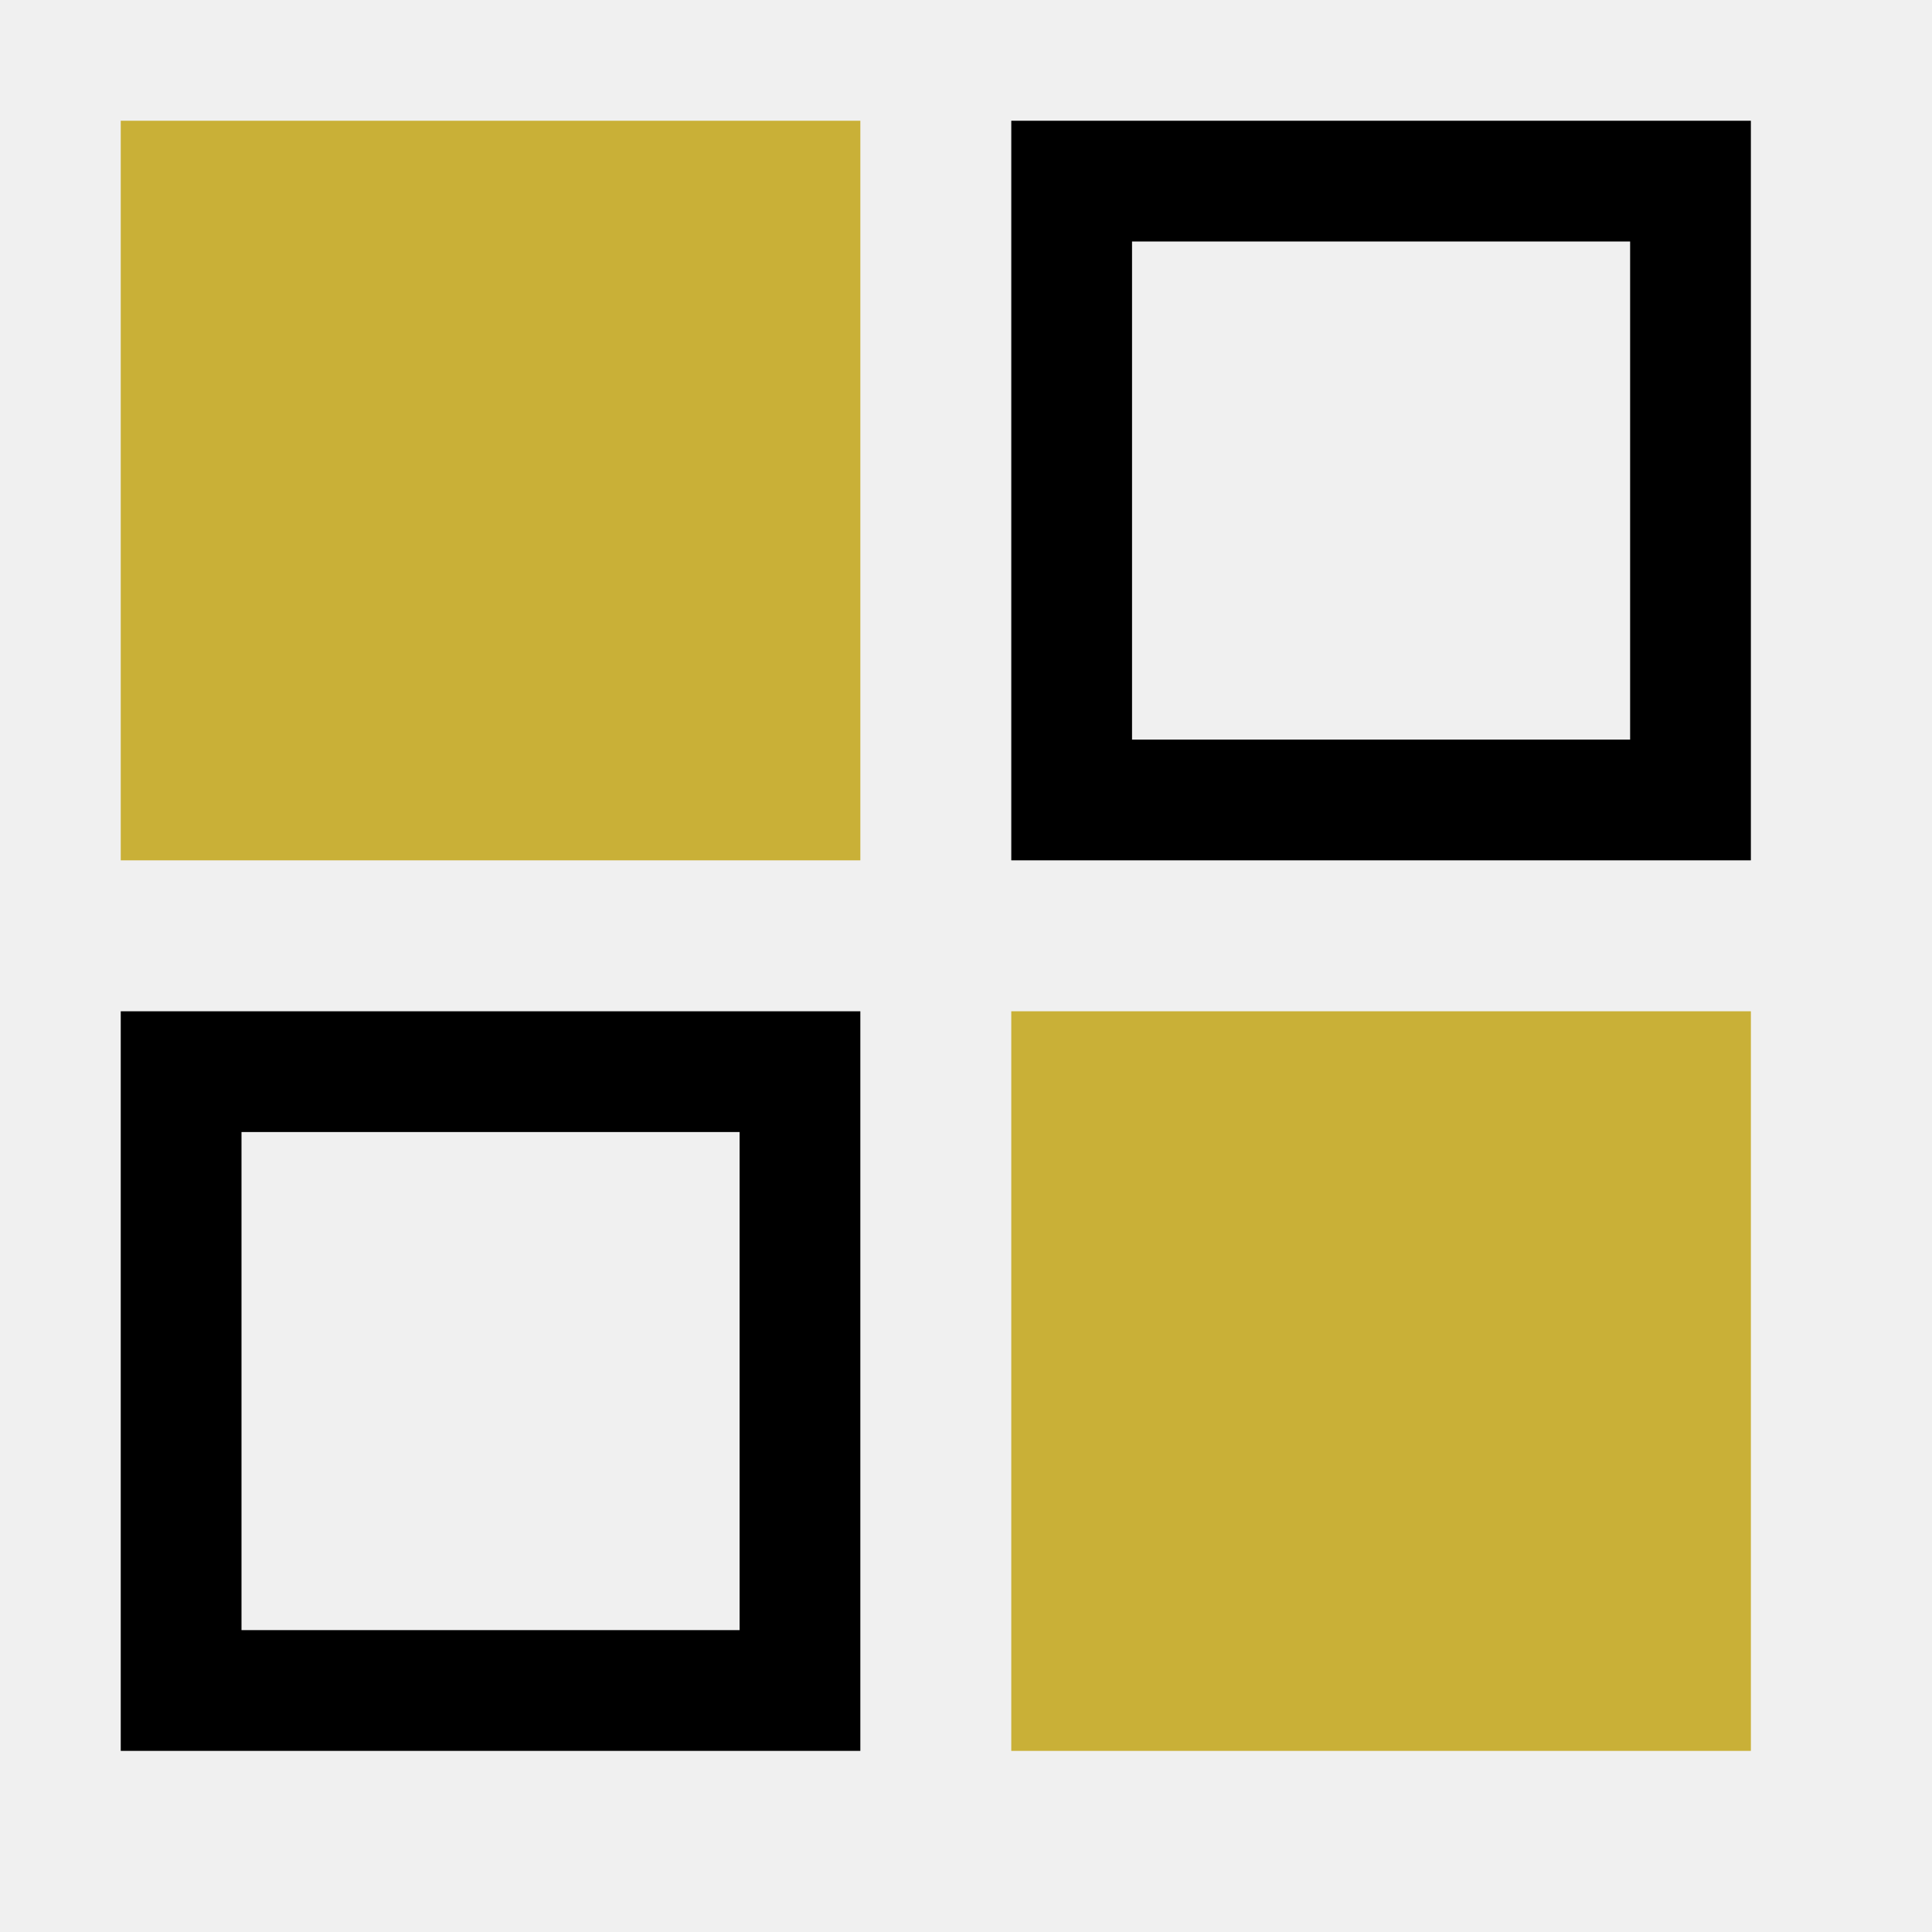
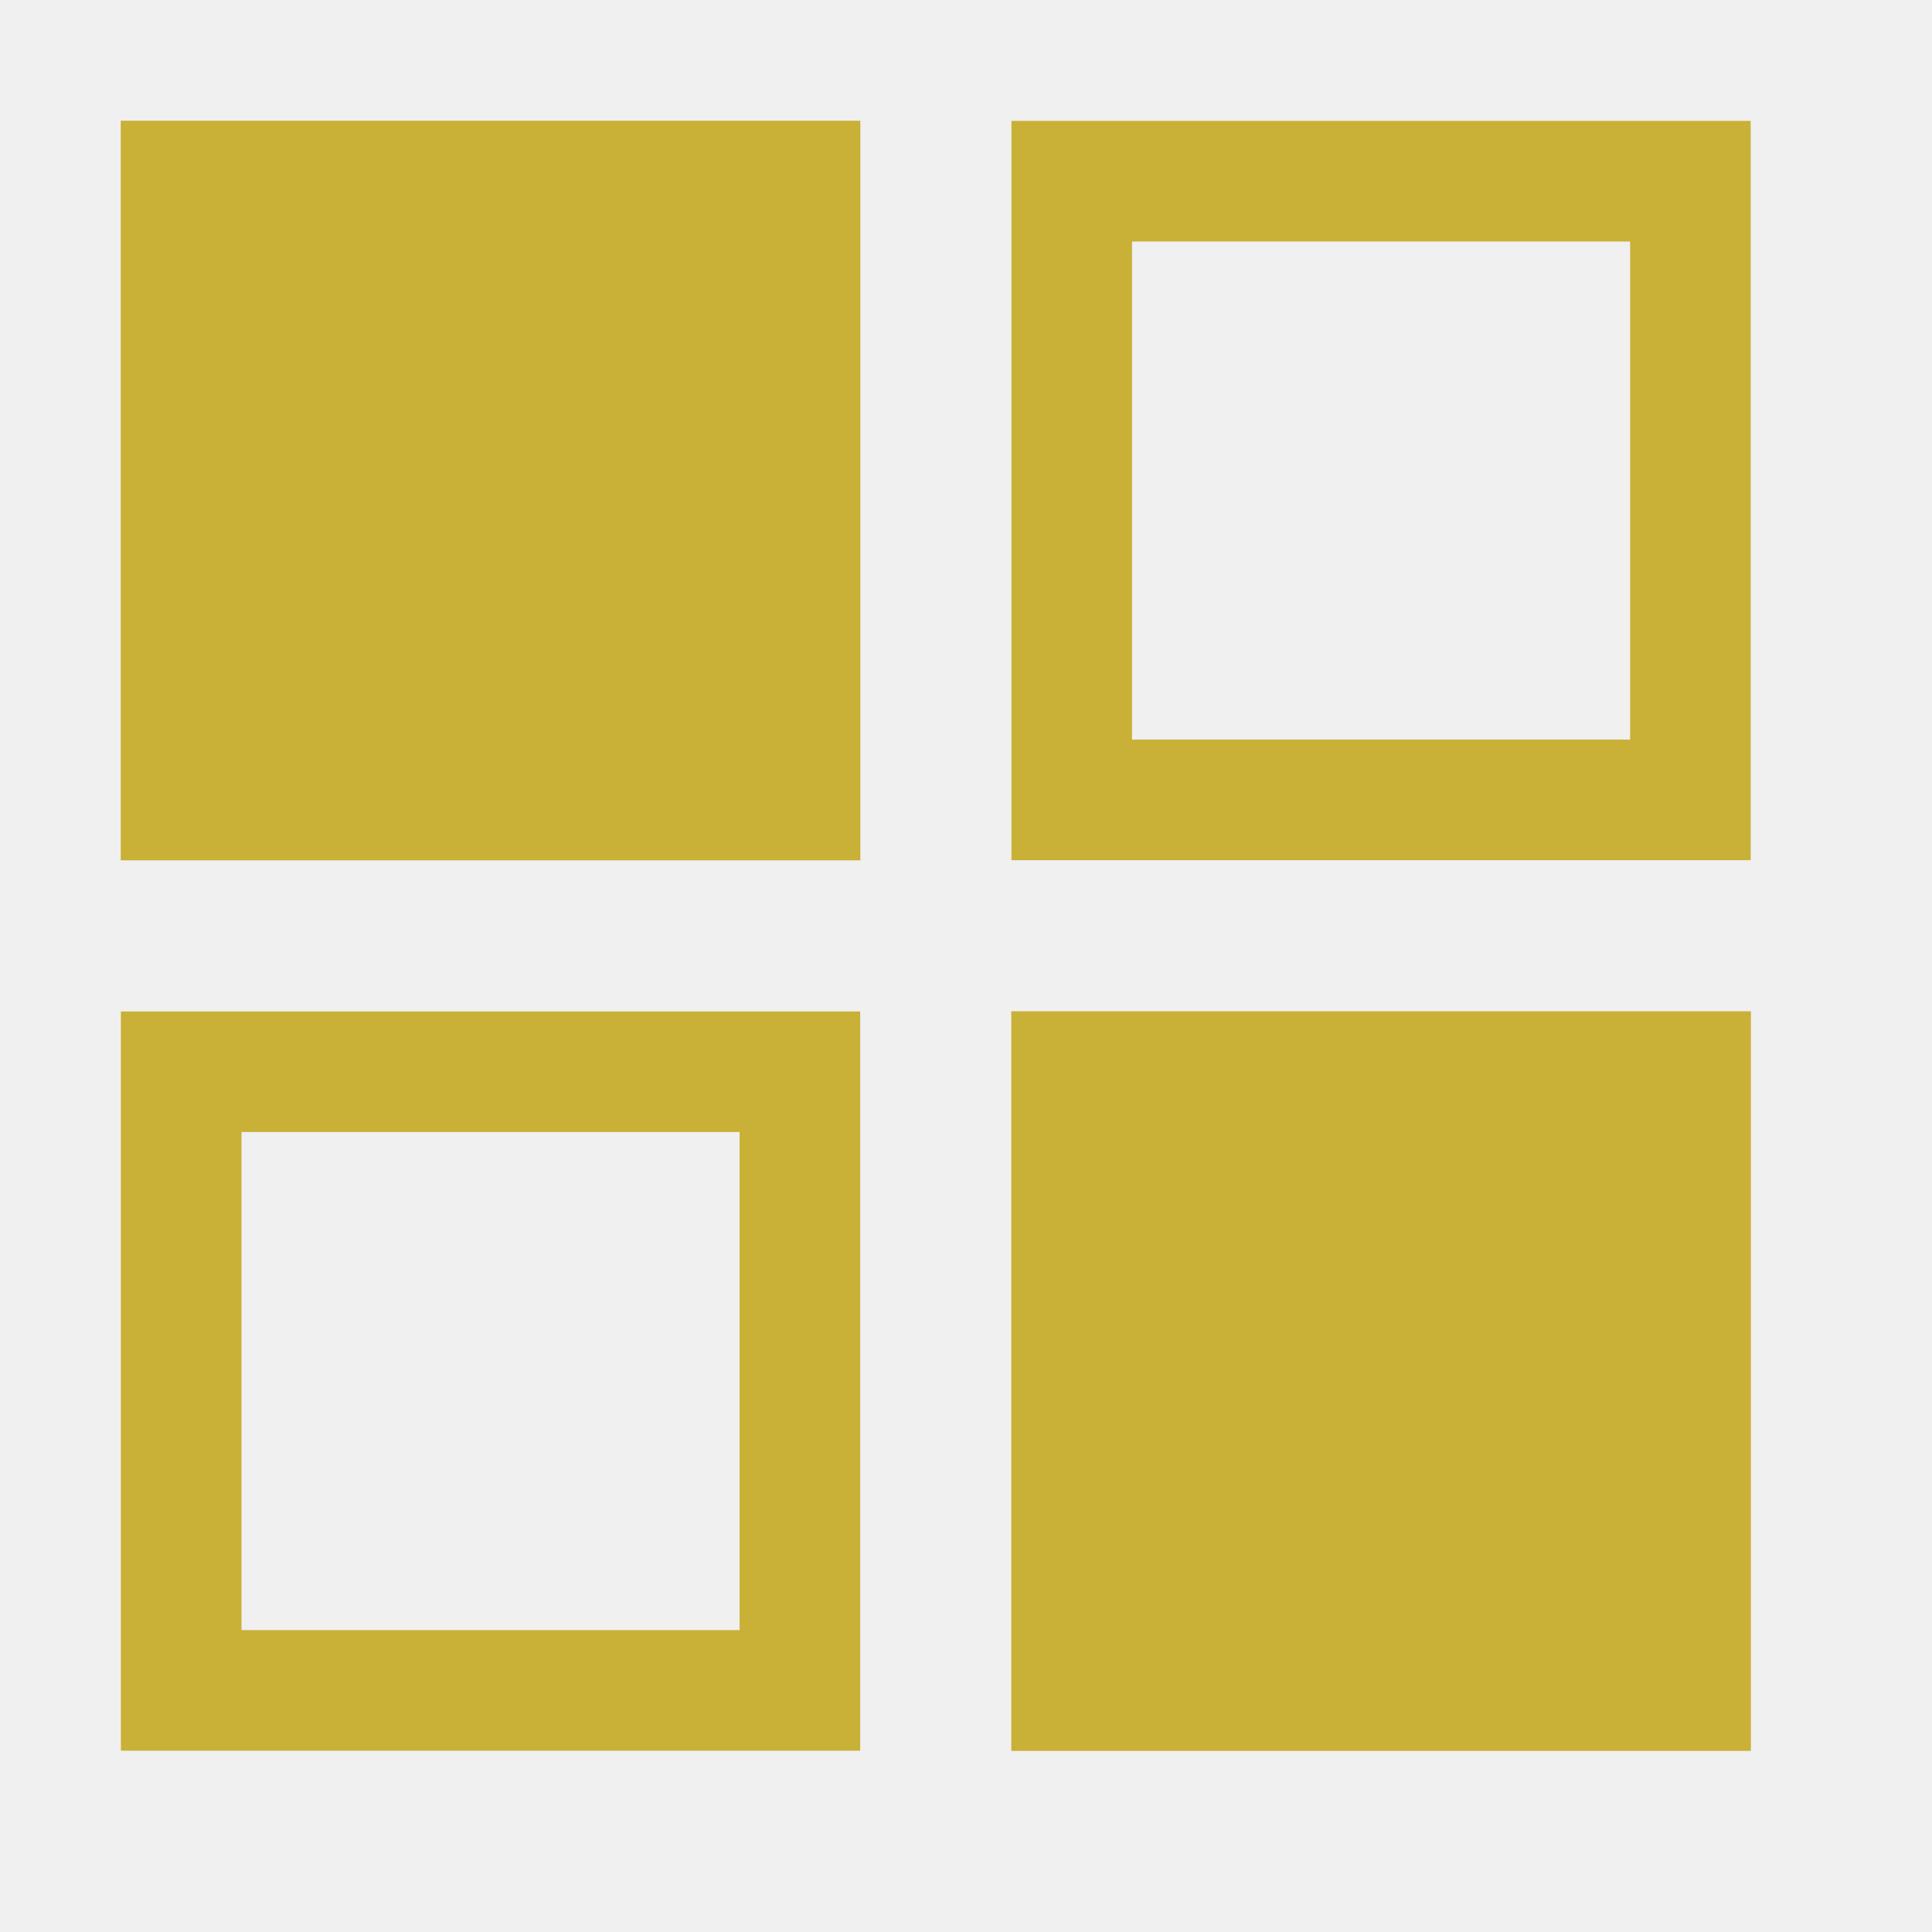
<svg xmlns="http://www.w3.org/2000/svg" viewBox="0 0 128 128" fill="#c9b037">
  <rect height="49" y="8" x="8" width="49" />
-   <rect height="41" x="71" y="12" stroke-width="8" width="41" fill="#0000" stroke="#000" />
-   <rect x="67" width="49" height="49" y="67" />
-   <rect height="41" stroke-width="8" x="12" y="71" fill="#0000" stroke="#000" width="41" />
+   <mask id="inner-1">
+     <rect fill="#fff" x="67" y="8" width="49" height="49" />
+     <rect x="75" y="16" fill="#000" width="33" height="33" />
+   </mask>
+   <rect mask="url(#inner-1)" y="8" width="49" x="67" height="49" />
+   <rect height="49" y="67" x="67" width="49" />
+   <mask id="inner-2">
+     <rect height="49" width="49" x="8" y="67" fill="#fff" />
+     <rect fill="#000" height="33" y="75" width="33" x="16" />
+   </mask>
+   <rect y="67" mask="url(#inner-2)" height="49" width="49" x="8" />
</svg>
